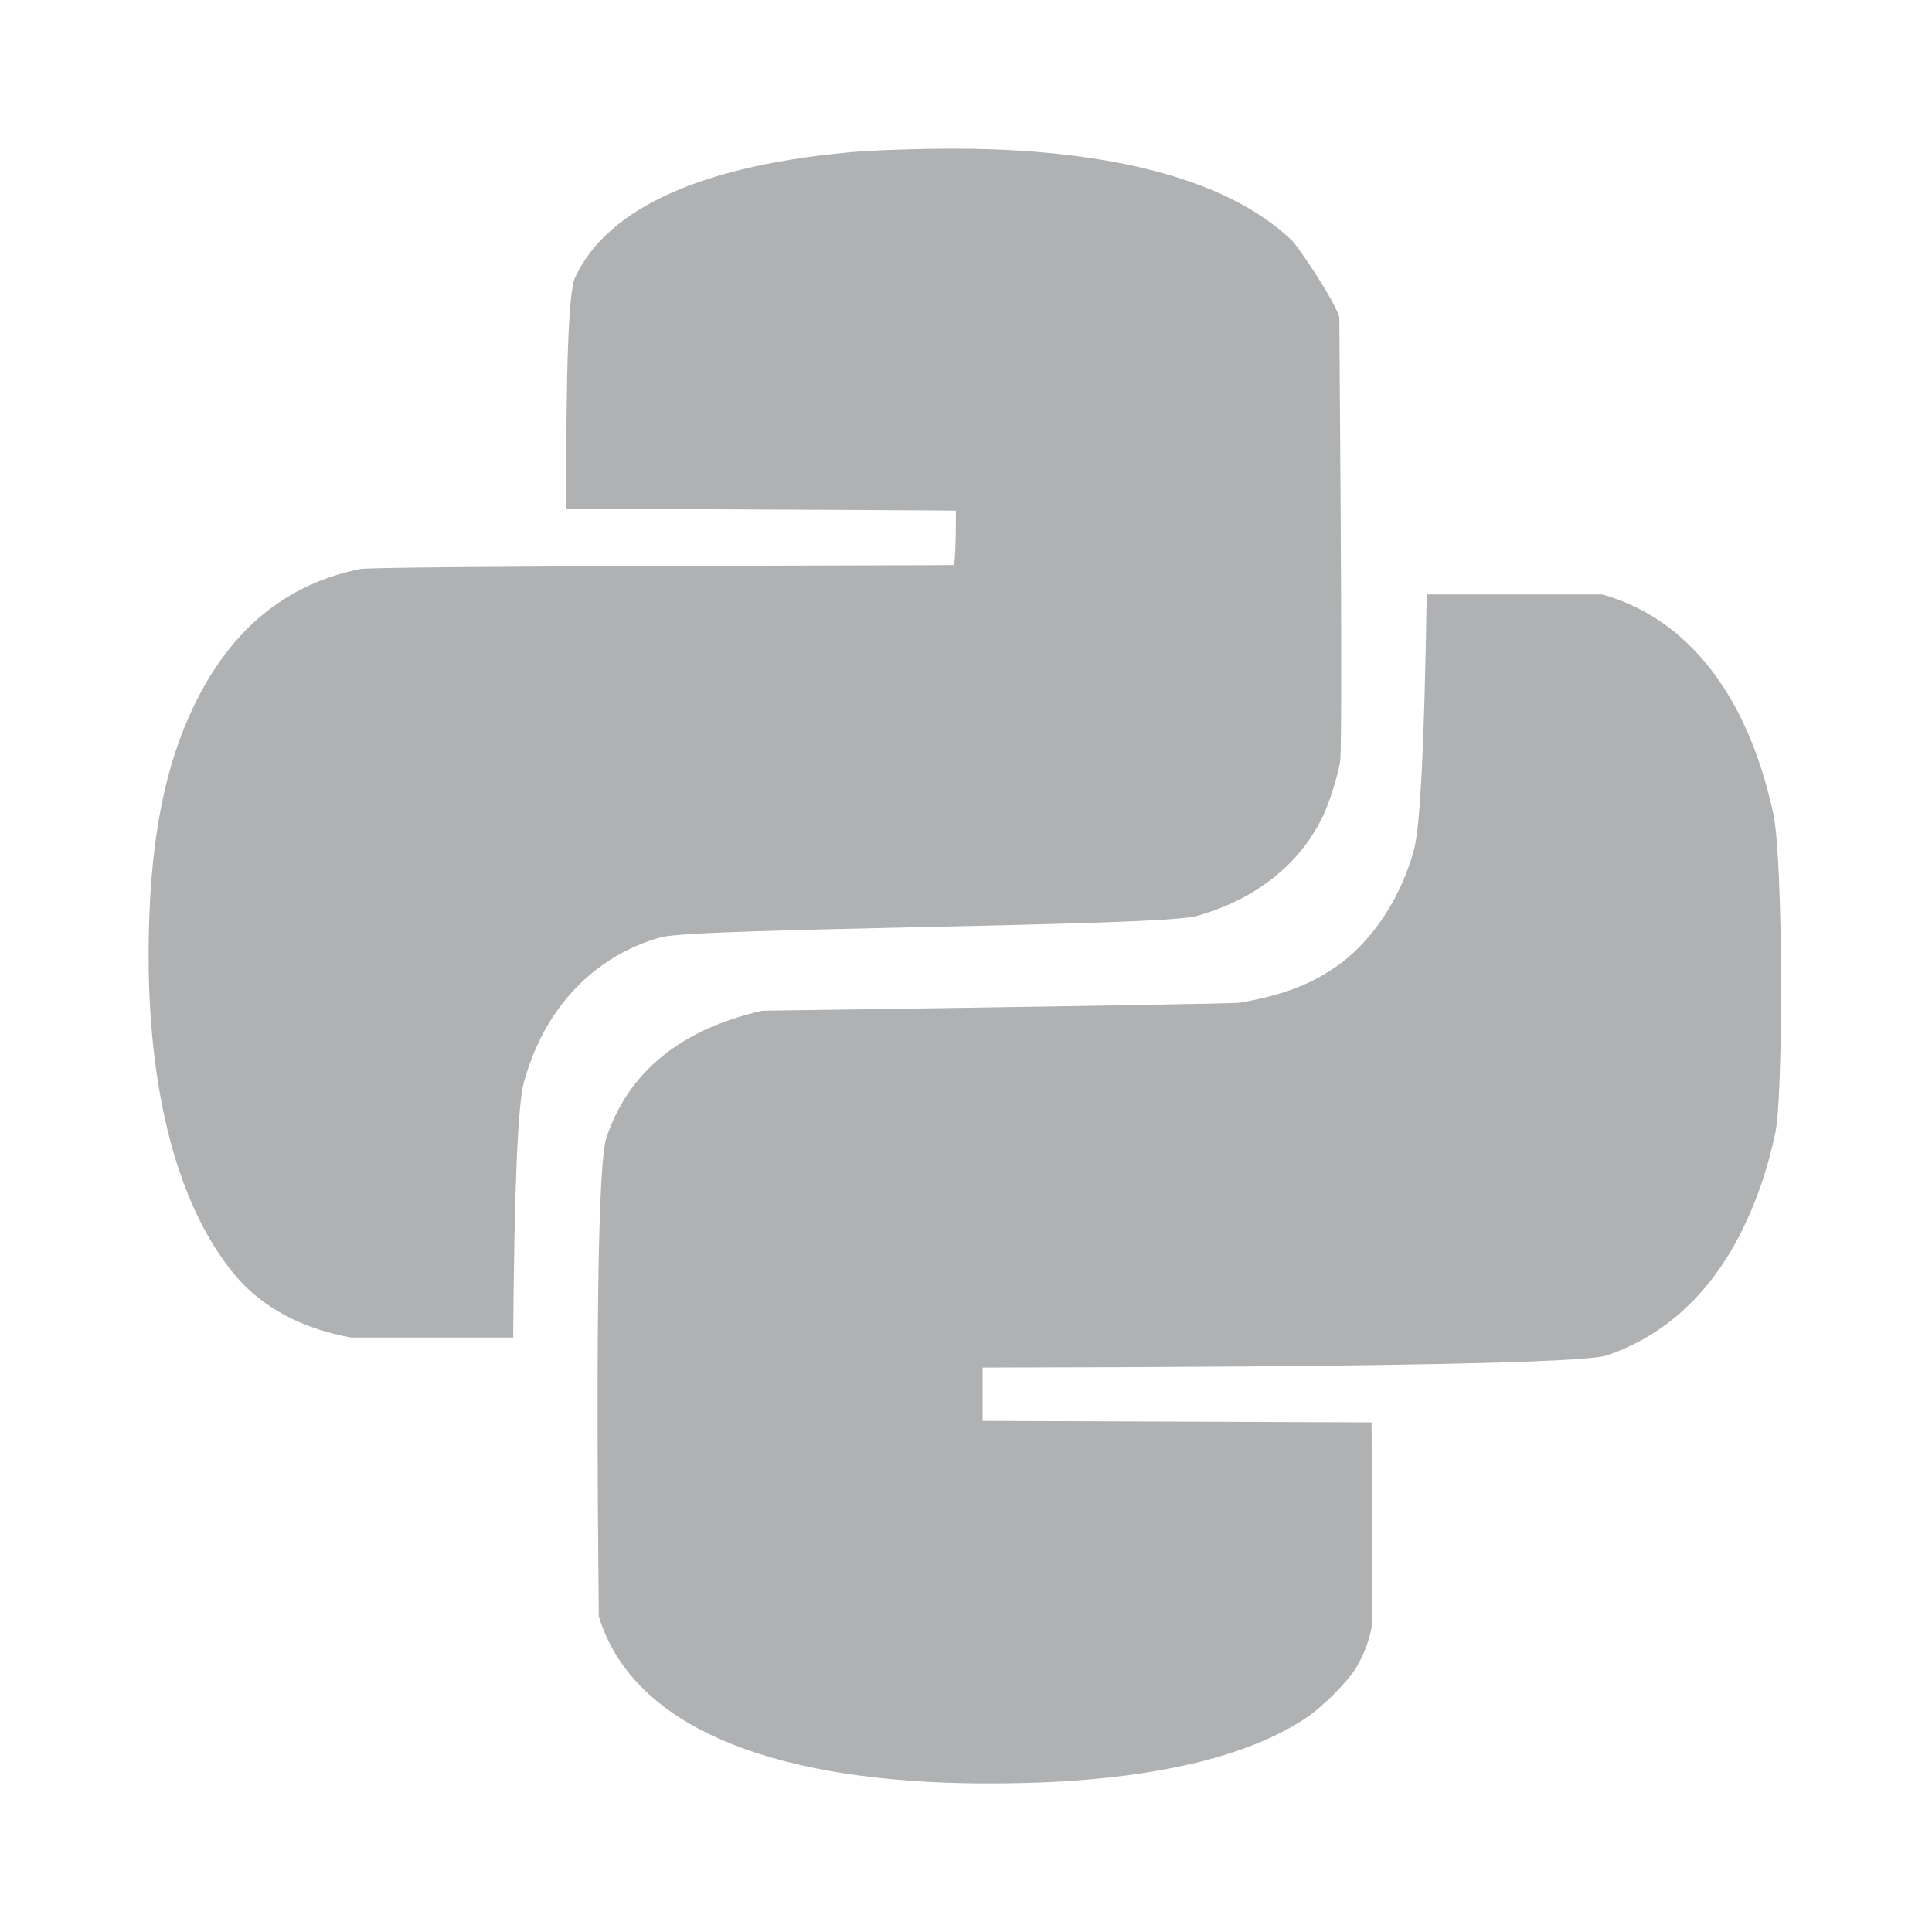
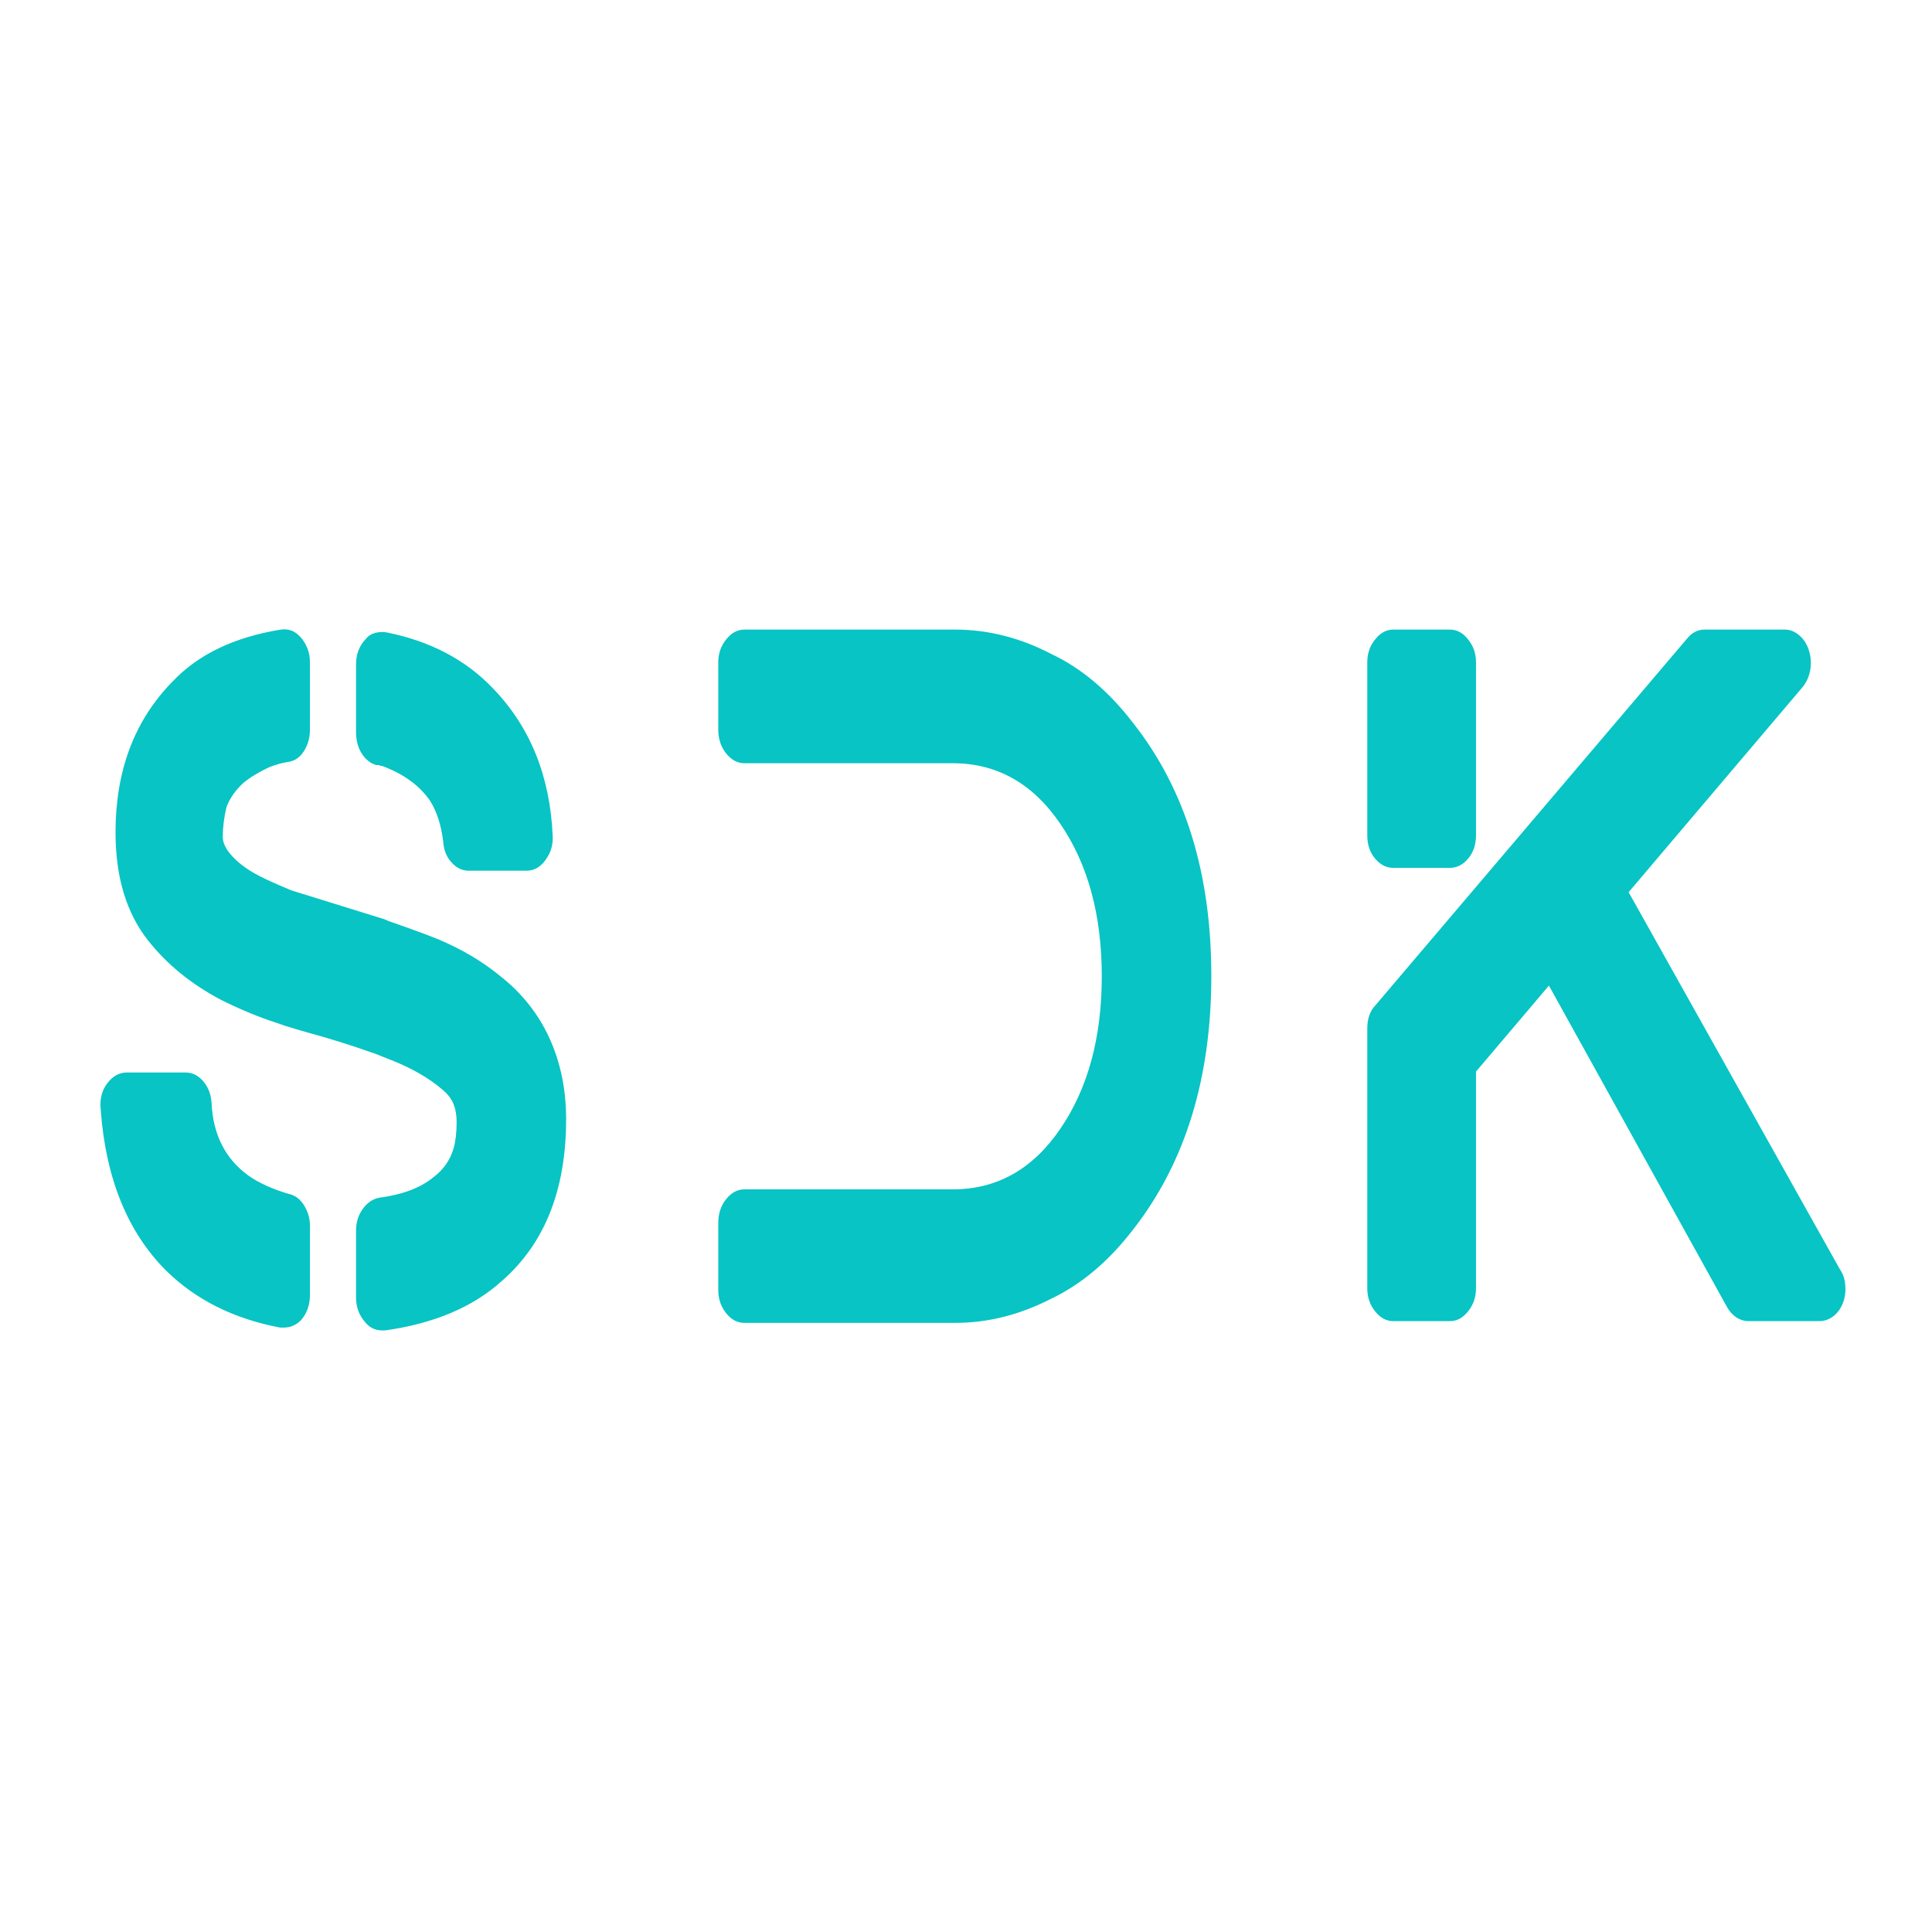
- <svg xmlns="http://www.w3.org/2000/svg" width="13" height="13" viewBox="0 0 13 13">
-   <path fill="#AFB1B3" d="M4.029,10.876 C4.009,8.892 4.026,7.819 4.08,7.656 C4.229,7.212 4.58,6.926 5.129,6.801 C7.236,6.771 8.306,6.753 8.341,6.747 C8.643,6.695 8.841,6.617 9.028,6.477 C9.25,6.309 9.433,6.023 9.515,5.715 C9.557,5.561 9.585,4.989 9.6,4 L10.781,4 C11.347,4.158 11.757,4.665 11.932,5.474 C11.999,5.785 12,7.369 11.946,7.622 C11.893,7.871 11.823,8.074 11.72,8.283 C11.511,8.703 11.202,8.988 10.813,9.12 C10.664,9.171 9.264,9.198 6.612,9.202 L6.612,9.561 L9.229,9.571 C9.234,10.451 9.235,10.903 9.232,10.928 C9.221,11.017 9.183,11.124 9.128,11.217 C9.072,11.313 8.902,11.484 8.786,11.561 C8.435,11.794 7.899,11.937 7.192,11.984 C6.955,12 6.618,12.005 6.364,11.995 C5.049,11.947 4.236,11.557 4.029,10.876 Z M2.362,9 C2.065,8.946 1.773,8.818 1.566,8.562 C1.175,8.077 0.977,7.269 1.002,6.253 C1.018,5.621 1.112,5.151 1.304,4.751 C1.552,4.236 1.922,3.931 2.422,3.829 C2.532,3.807 6.408,3.805 6.417,3.802 C6.432,3.796 6.433,3.437 6.432,3.436 C6.431,3.435 5.557,3.43 3.811,3.422 C3.807,2.477 3.826,1.959 3.869,1.868 C4.09,1.393 4.741,1.104 5.785,1.019 C5.861,1.013 6.065,1.005 6.239,1.002 C7.395,0.979 8.242,1.19 8.688,1.613 C8.737,1.659 8.98,2.023 9.012,2.134 C9.027,4.068 9.029,5.066 9.017,5.128 C8.994,5.249 8.939,5.419 8.893,5.51 C8.733,5.827 8.44,6.055 8.05,6.164 C7.798,6.235 4.678,6.241 4.445,6.307 C3.992,6.435 3.66,6.788 3.525,7.283 C3.484,7.432 3.46,8.004 3.453,9 L2.362,9 Z" />
+ <svg xmlns="http://www.w3.org/2000/svg" width="40" height="40" viewBox="0 0 40 40" fill="none">
+   <path fill="#08C4C4" d="M 10.363 20.214 C 10.806 20.562 11.143 20.988 11.374 21.49 C 11.604 21.993 11.721 22.554 11.721 23.171 C 11.721 24.63 11.279 25.744 10.393 26.519 C 9.798 27.059 8.99 27.402 7.973 27.545 L 7.912 27.545 C 7.767 27.545 7.649 27.486 7.557 27.371 C 7.433 27.229 7.372 27.059 7.372 26.867 L 7.372 25.476 C 7.372 25.308 7.418 25.158 7.511 25.029 C 7.604 24.901 7.716 24.823 7.849 24.798 C 8.333 24.734 8.708 24.593 8.975 24.372 C 9.181 24.217 9.321 24.018 9.392 23.772 C 9.432 23.631 9.454 23.451 9.454 23.23 C 9.454 23.088 9.432 22.966 9.392 22.864 C 9.35 22.758 9.28 22.662 9.177 22.574 C 8.878 22.313 8.493 22.096 8.019 21.916 L 7.773 21.818 C 7.259 21.636 6.786 21.49 6.355 21.373 C 6.263 21.348 6.112 21.303 5.907 21.24 L 5.738 21.181 C 5.368 21.063 4.976 20.901 4.565 20.695 C 3.96 20.375 3.46 19.969 3.07 19.477 C 2.619 18.91 2.392 18.163 2.392 17.232 C 2.392 15.956 2.783 14.919 3.564 14.119 C 4.097 13.551 4.848 13.191 5.815 13.035 C 5.981 13.01 6.121 13.069 6.239 13.21 C 6.356 13.353 6.417 13.52 6.417 13.713 L 6.417 15.106 C 6.417 15.271 6.375 15.423 6.293 15.551 C 6.211 15.679 6.105 15.752 5.977 15.773 C 5.848 15.792 5.718 15.828 5.583 15.88 C 5.286 16.02 5.074 16.159 4.952 16.295 C 4.828 16.429 4.741 16.569 4.689 16.712 C 4.637 16.929 4.612 17.137 4.612 17.33 C 4.612 17.433 4.659 17.542 4.75 17.659 C 4.894 17.84 5.105 18.001 5.383 18.143 C 5.507 18.207 5.723 18.305 6.031 18.434 L 7.959 19.032 L 8.051 19.072 C 8.533 19.24 8.883 19.368 9.099 19.458 C 9.583 19.665 10.002 19.915 10.363 20.214 Z M 7.788 15.84 C 7.664 15.802 7.564 15.72 7.489 15.599 C 7.41 15.477 7.372 15.33 7.372 15.162 L 7.372 13.75 C 7.372 13.545 7.438 13.37 7.572 13.231 C 7.625 13.164 7.691 13.123 7.773 13.102 C 7.856 13.083 7.932 13.08 8.004 13.093 C 8.908 13.274 9.644 13.66 10.209 14.255 C 10.98 15.054 11.39 16.074 11.443 17.311 C 11.452 17.492 11.404 17.655 11.295 17.804 C 11.189 17.953 11.057 18.027 10.904 18.027 L 9.7 18.027 C 9.566 18.027 9.448 17.968 9.345 17.852 C 9.243 17.738 9.186 17.595 9.177 17.427 C 9.135 17.091 9.048 16.814 8.914 16.595 C 8.698 16.272 8.364 16.026 7.912 15.858 C 7.88 15.858 7.86 15.853 7.849 15.84 L 7.788 15.84 Z M 5.984 24.721 C 6.108 24.746 6.211 24.823 6.293 24.951 C 6.375 25.082 6.417 25.225 6.417 25.378 L 6.417 26.81 C 6.417 27.017 6.355 27.191 6.231 27.334 C 6.129 27.436 6.011 27.486 5.876 27.486 L 5.8 27.486 C 4.843 27.305 4.057 26.913 3.44 26.308 C 2.639 25.506 2.186 24.392 2.084 22.96 C 2.064 22.754 2.108 22.576 2.222 22.427 C 2.334 22.28 2.469 22.205 2.624 22.205 L 3.842 22.205 C 3.984 22.205 4.108 22.268 4.21 22.389 C 4.315 22.513 4.37 22.662 4.381 22.845 C 4.412 23.488 4.662 23.987 5.136 24.334 C 5.351 24.488 5.636 24.618 5.984 24.721 Z M 21.763 13.538 C 22.39 13.834 22.955 14.311 23.461 14.97 C 24.539 16.338 25.079 18.08 25.079 20.204 C 25.079 22.323 24.539 24.076 23.461 25.455 C 22.955 26.113 22.39 26.59 21.763 26.889 C 21.116 27.221 20.454 27.389 19.775 27.389 L 15.412 27.389 C 15.268 27.389 15.142 27.323 15.034 27.189 C 14.925 27.051 14.871 26.894 14.871 26.712 L 14.871 25.32 C 14.871 25.127 14.925 24.961 15.034 24.828 C 15.142 24.692 15.268 24.624 15.412 24.624 L 19.728 24.624 C 20.643 24.624 21.385 24.205 21.955 23.367 C 22.527 22.527 22.811 21.477 22.811 20.214 C 22.811 18.95 22.527 17.899 21.955 17.06 C 21.385 16.222 20.643 15.802 19.728 15.802 L 15.412 15.802 C 15.268 15.802 15.142 15.733 15.034 15.599 C 14.925 15.462 14.871 15.3 14.871 15.106 L 14.871 13.713 C 14.871 13.532 14.925 13.374 15.034 13.24 C 15.142 13.102 15.268 13.035 15.412 13.035 L 19.775 13.035 C 20.454 13.035 21.116 13.202 21.763 13.538 Z M 38.098 26.288 C 38.16 26.378 38.197 26.487 38.204 26.618 C 38.216 26.746 38.199 26.867 38.153 26.984 C 38.106 27.1 38.039 27.191 37.952 27.255 C 37.864 27.32 37.77 27.353 37.666 27.353 L 36.202 27.353 C 36.109 27.353 36.024 27.324 35.947 27.274 C 35.871 27.221 35.806 27.152 35.755 27.059 L 32.069 20.406 L 30.559 22.186 L 30.559 26.673 C 30.559 26.855 30.505 27.014 30.396 27.149 C 30.289 27.285 30.162 27.353 30.019 27.353 L 28.846 27.353 C 28.704 27.353 28.577 27.285 28.47 27.149 C 28.36 27.014 28.308 26.855 28.308 26.673 L 28.308 21.296 C 28.308 21.091 28.364 20.929 28.477 20.813 L 34.921 13.231 C 35.024 13.099 35.148 13.035 35.292 13.035 L 36.957 13.035 C 37.059 13.035 37.158 13.074 37.25 13.152 C 37.344 13.231 37.409 13.334 37.45 13.462 C 37.492 13.591 37.502 13.723 37.482 13.858 C 37.46 13.991 37.409 14.113 37.329 14.216 L 33.719 18.472 L 38.098 26.288 Z M 28.846 17.968 C 28.704 17.968 28.577 17.905 28.47 17.776 C 28.36 17.646 28.308 17.486 28.308 17.293 L 28.308 13.713 C 28.308 13.532 28.36 13.374 28.47 13.24 C 28.577 13.102 28.704 13.035 28.846 13.035 L 30.019 13.035 C 30.162 13.035 30.289 13.102 30.396 13.24 C 30.505 13.374 30.559 13.532 30.559 13.713 L 30.559 17.293 C 30.559 17.486 30.505 17.646 30.396 17.776 C 30.289 17.905 30.162 17.968 30.019 17.968 L 28.846 17.968 Z" />
</svg>
